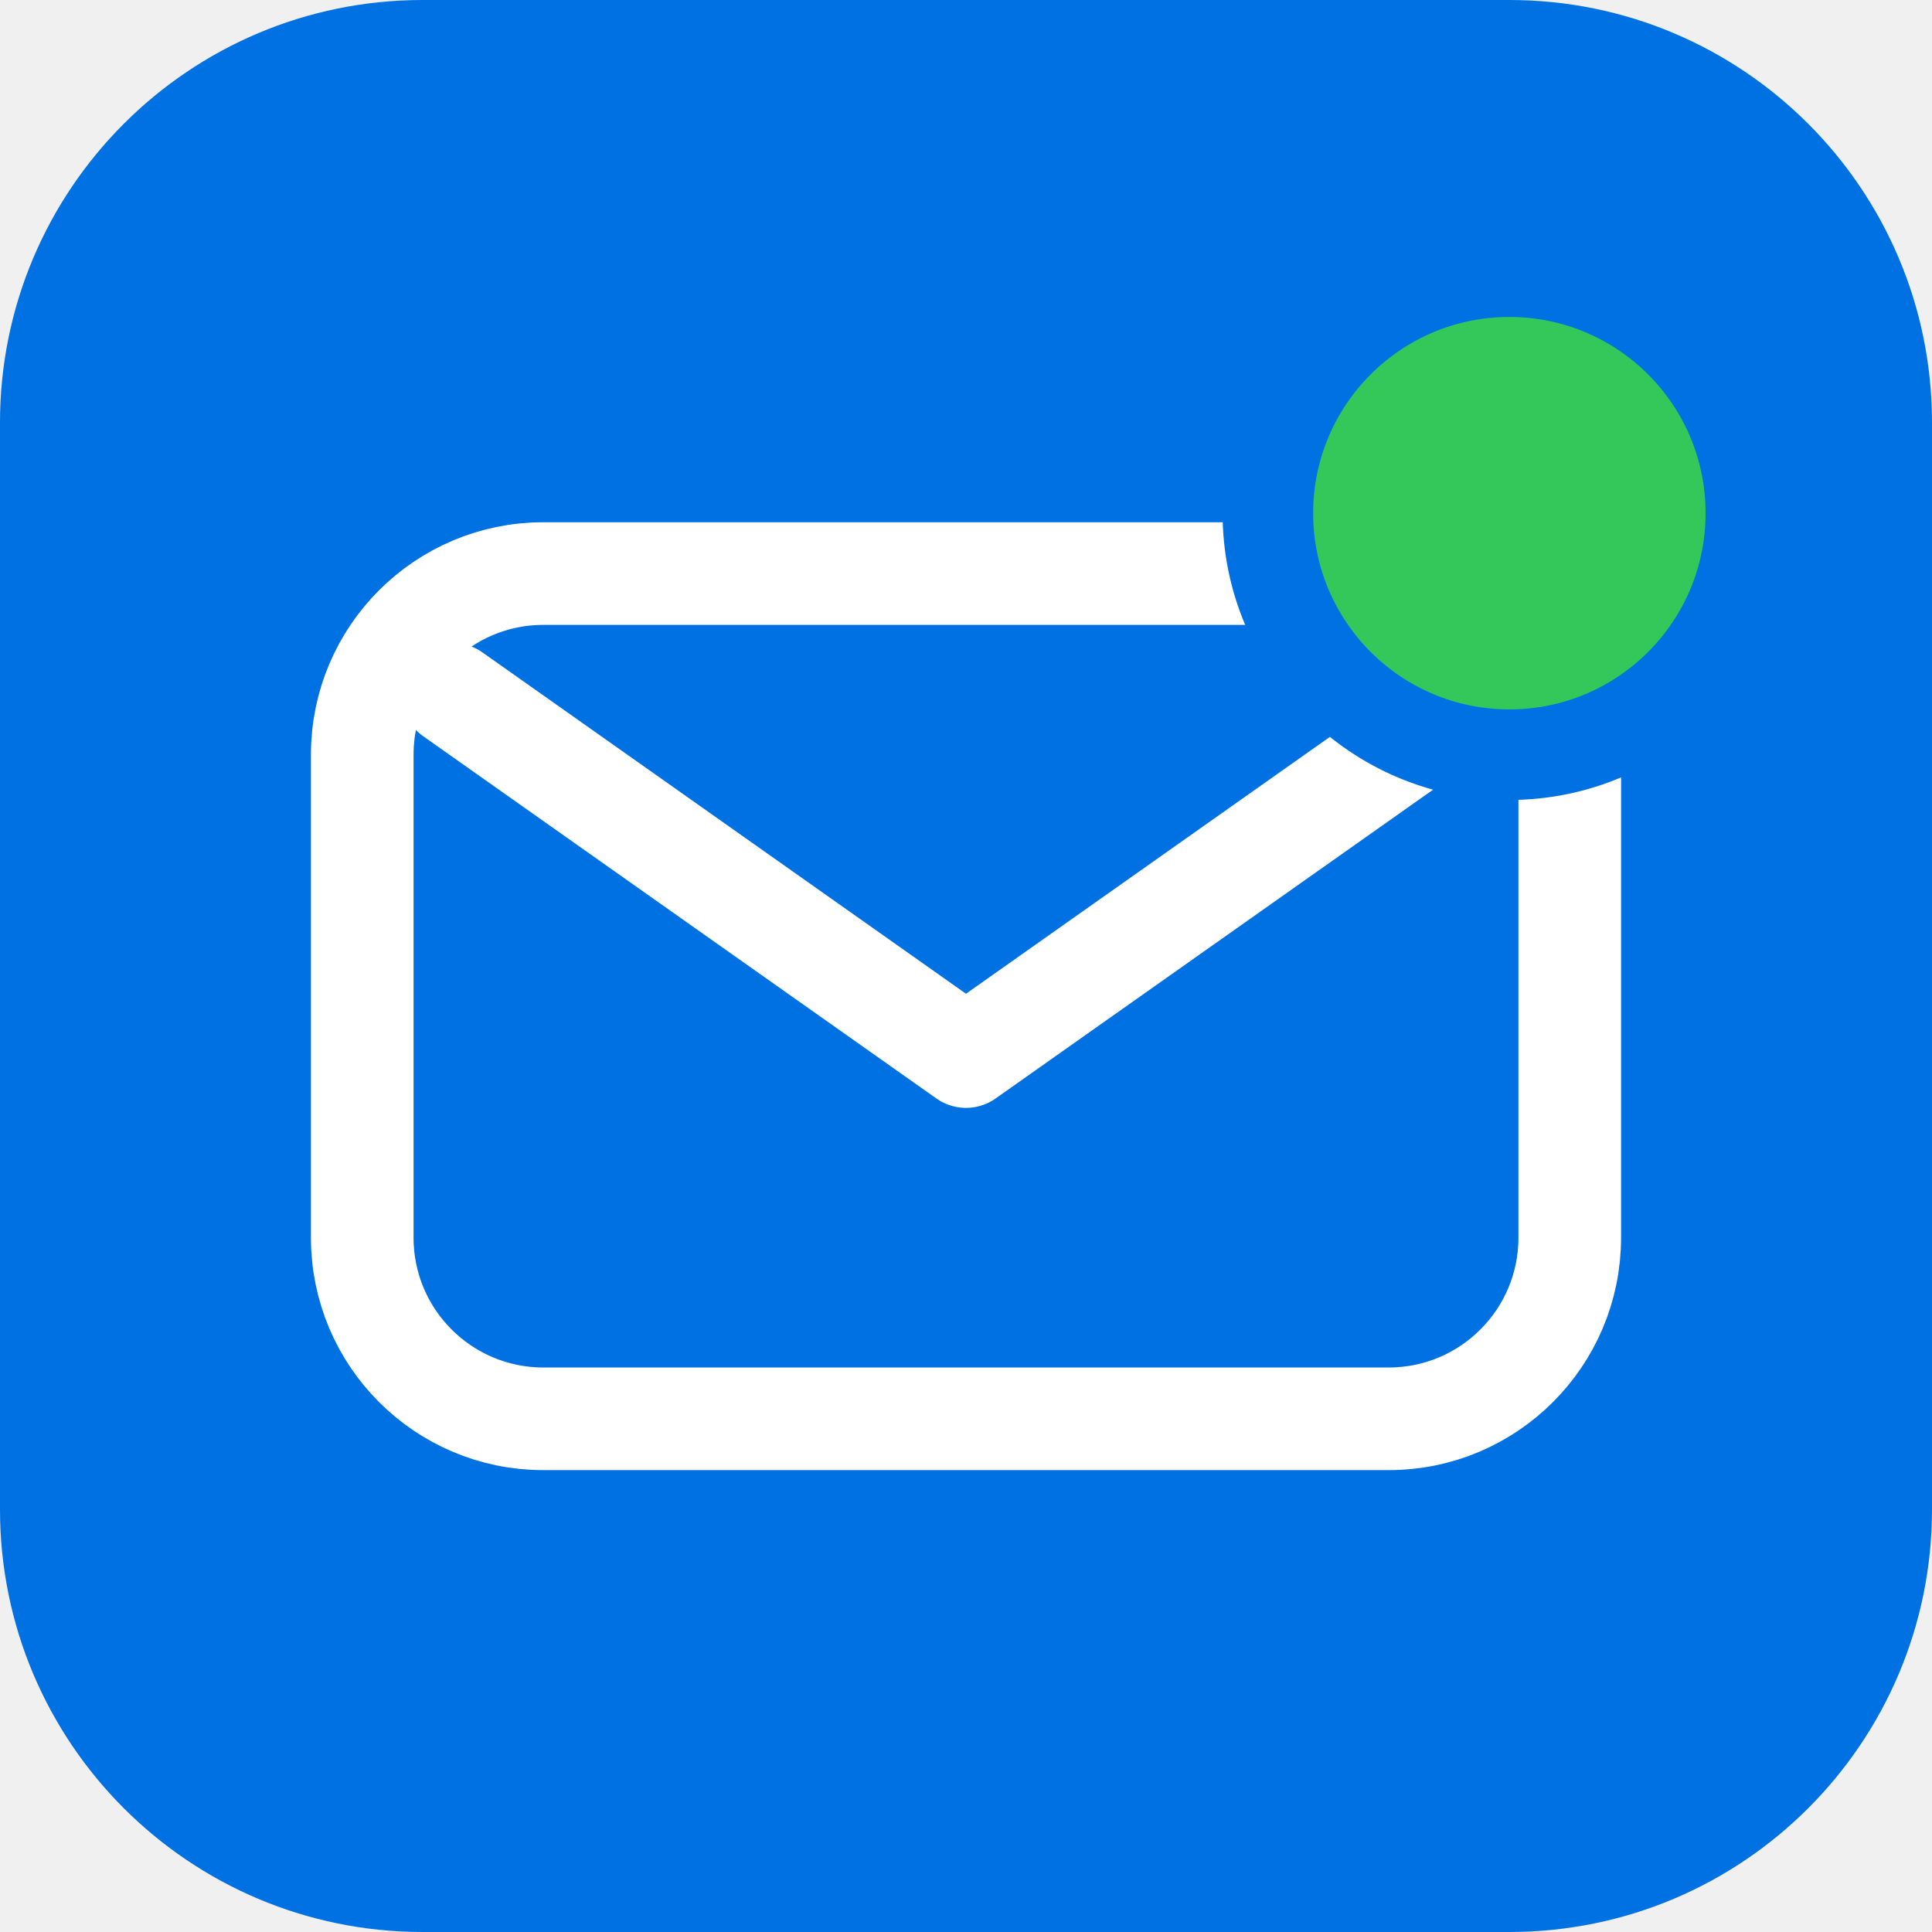
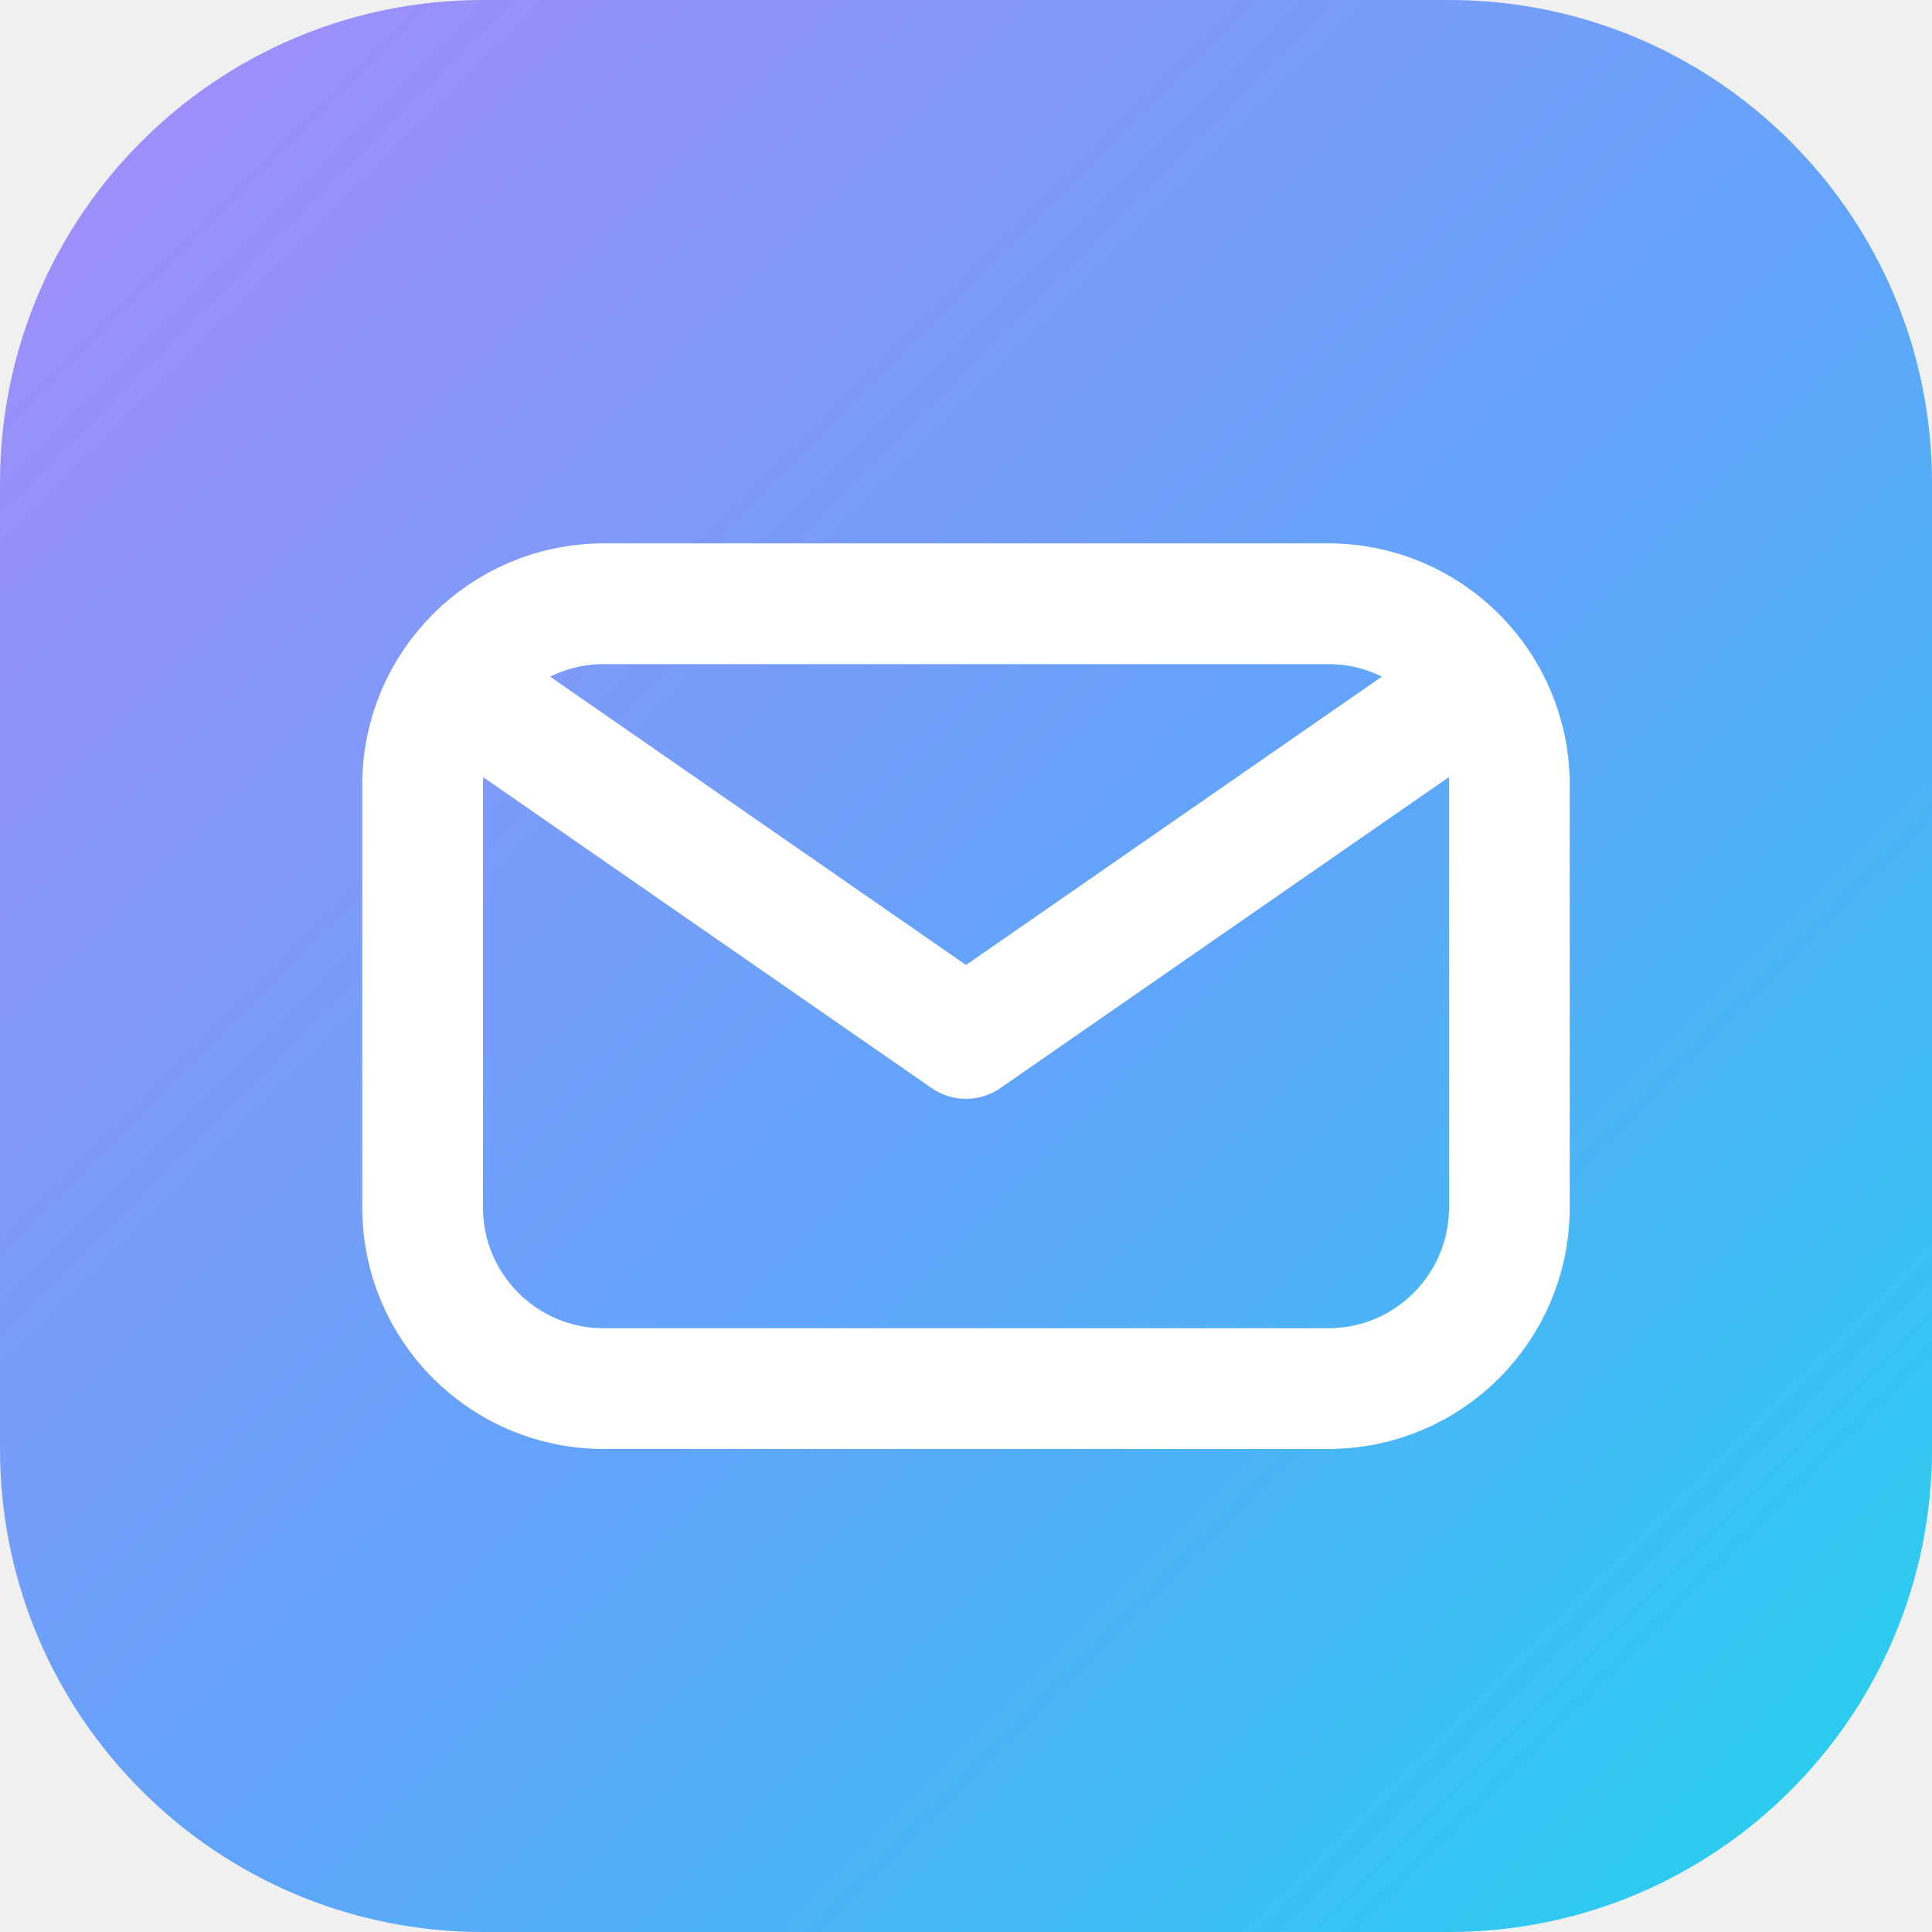
- <svg xmlns="http://www.w3.org/2000/svg" viewBox="0 0 64 64">
-   <rect width="64" height="64" rx="14" fill="#0071e3" />
-   <rect x="12" y="19" width="40" height="28" rx="6" fill="none" stroke="#fff" stroke-width="3.4" />
-   <path d="M15 23 32 35l17-12" fill="none" stroke="#fff" stroke-width="3.4" stroke-linecap="round" stroke-linejoin="round" />
-   <circle cx="50" cy="17" r="8" fill="#34c759" stroke="#0071e3" stroke-width="3" />
+ <svg xmlns="http://www.w3.org/2000/svg" viewBox="0 0 32 32">
+   <defs>
+     <linearGradient id="g" x1="0" y1="0" x2="1" y2="1">
+       <stop offset="0" stop-color="#a78bfa" />
+       <stop offset=".55" stop-color="#60a5fa" />
+       <stop offset="1" stop-color="#22d3ee" />
+     </linearGradient>
+   </defs>
+   <rect width="32" height="32" rx="8" fill="url(#g)" />
+   <rect x="7" y="10" width="18" height="13" rx="3" fill="none" stroke="#fff" stroke-width="2" />
+   <path d="M8.5 12 16 17.2 23.5 12" fill="none" stroke="#fff" stroke-width="2" stroke-linecap="round" stroke-linejoin="round" />
</svg>
